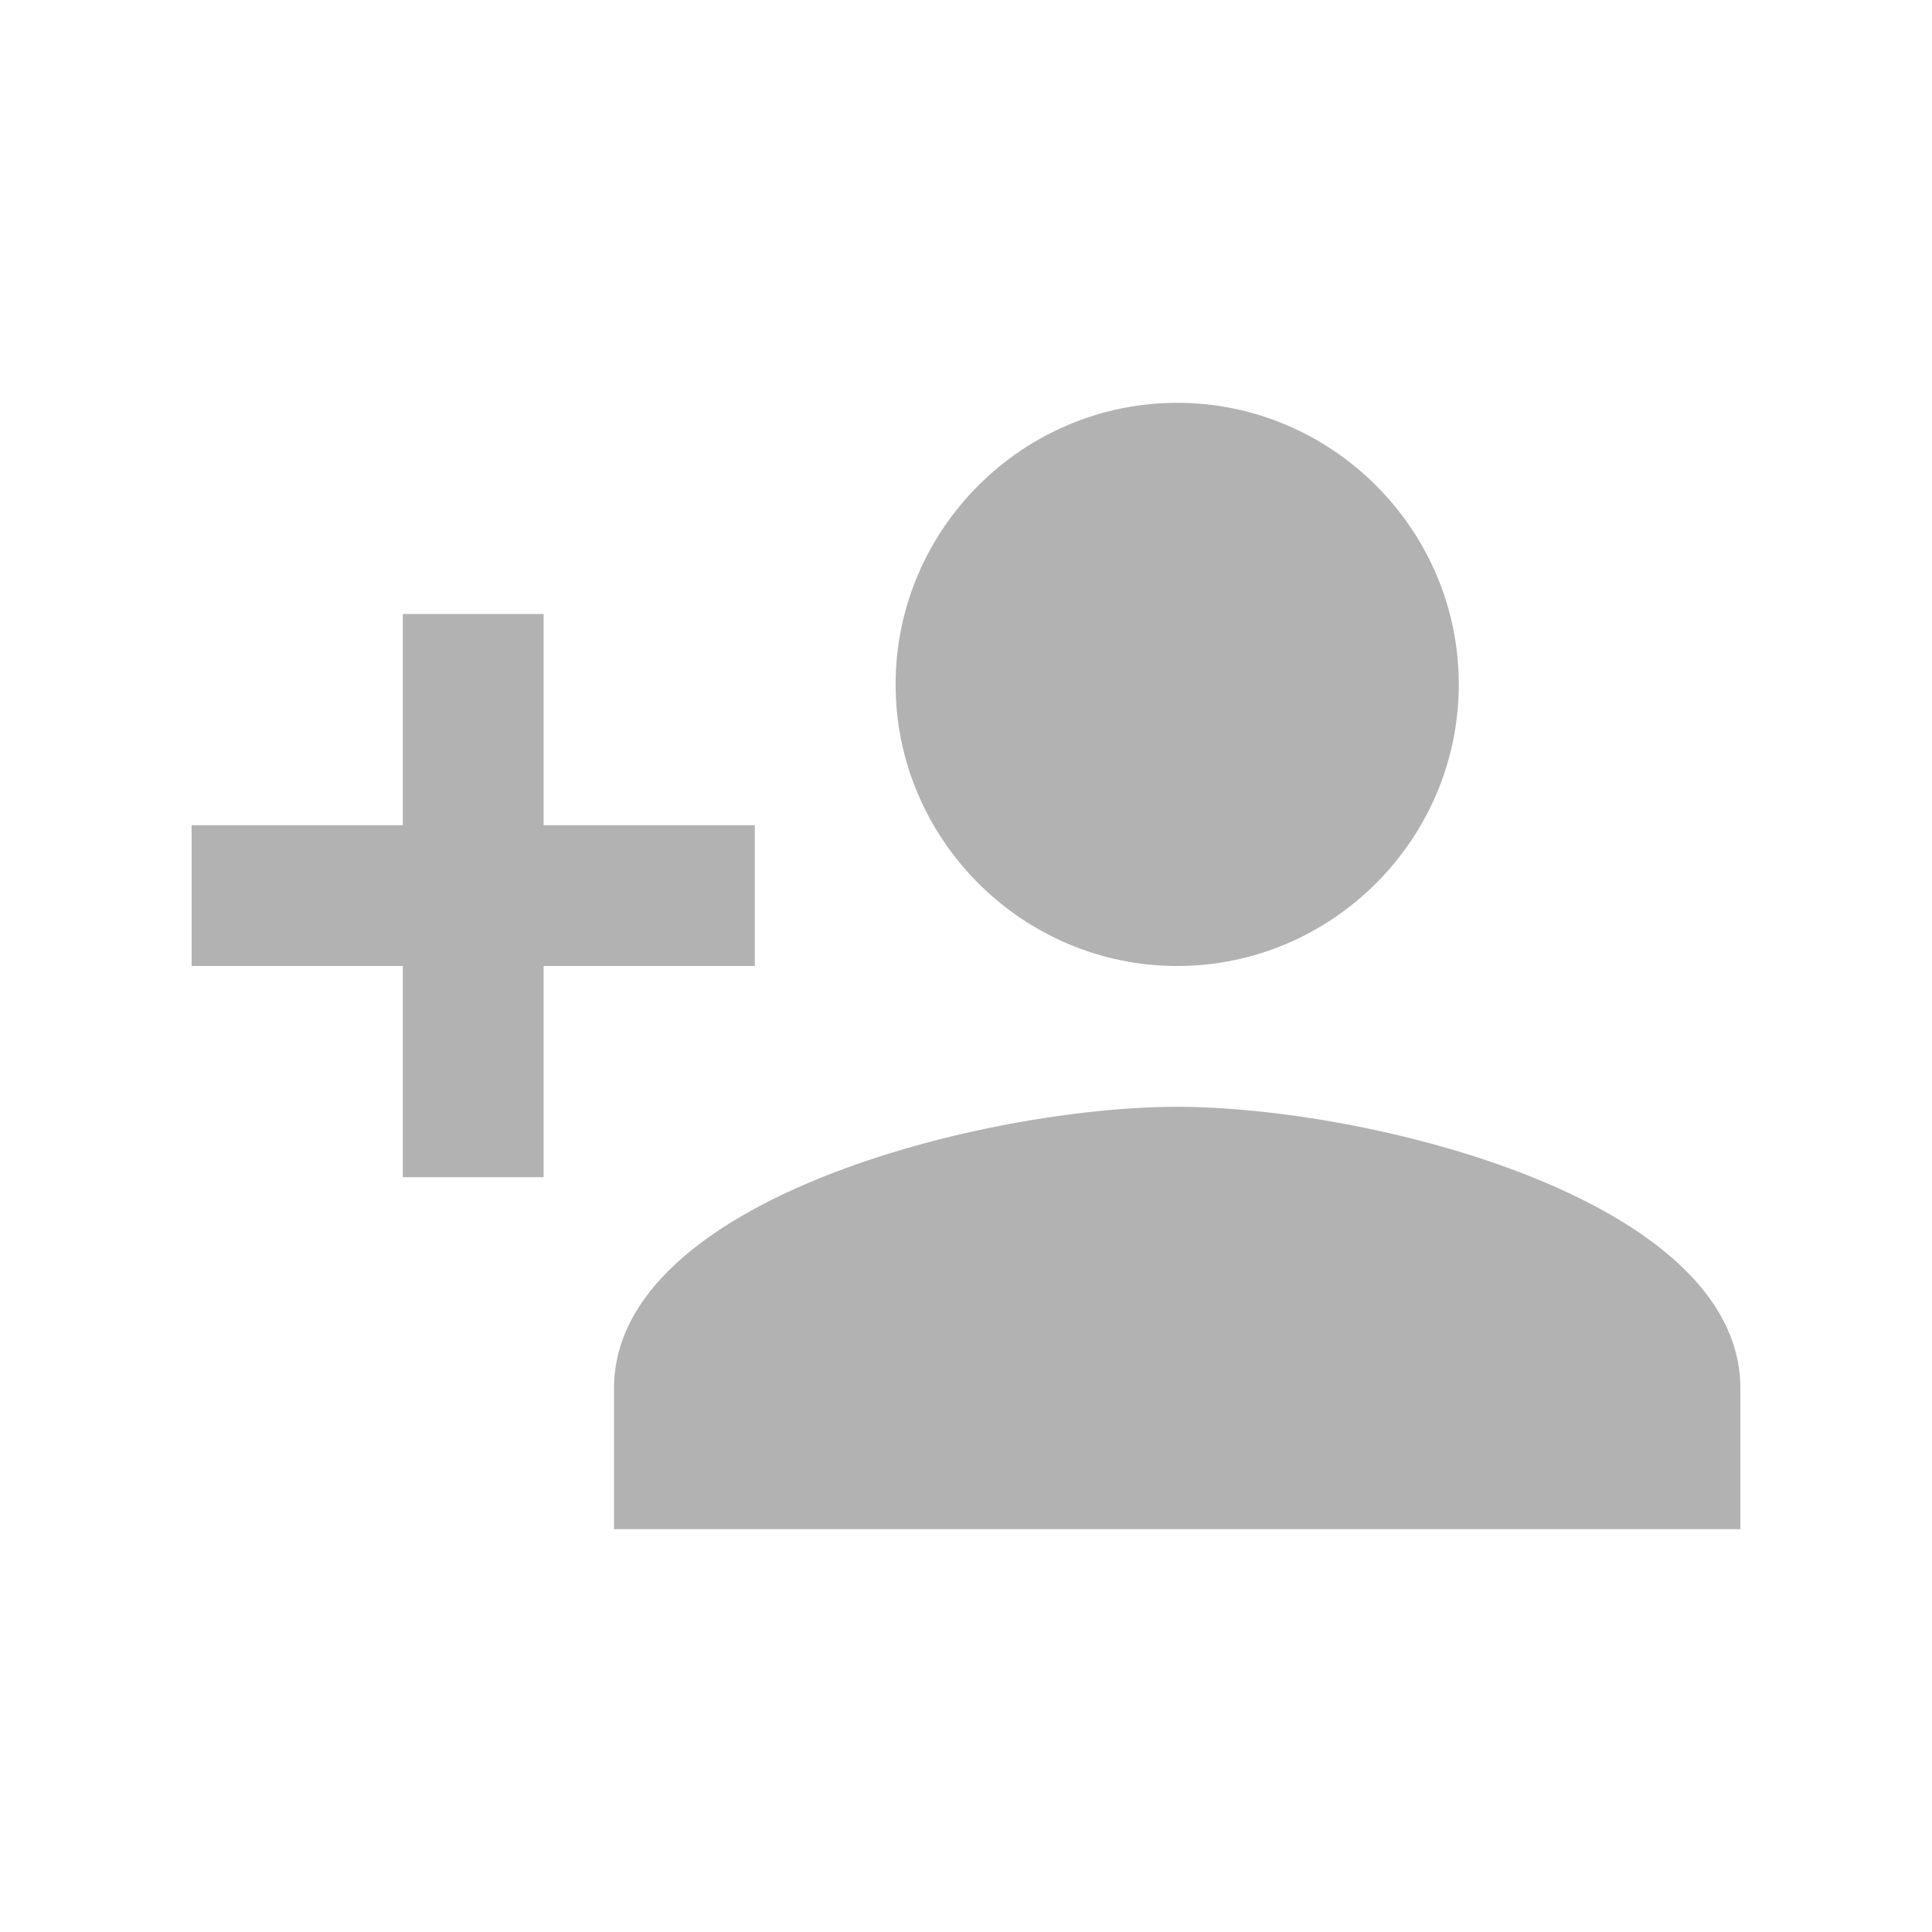
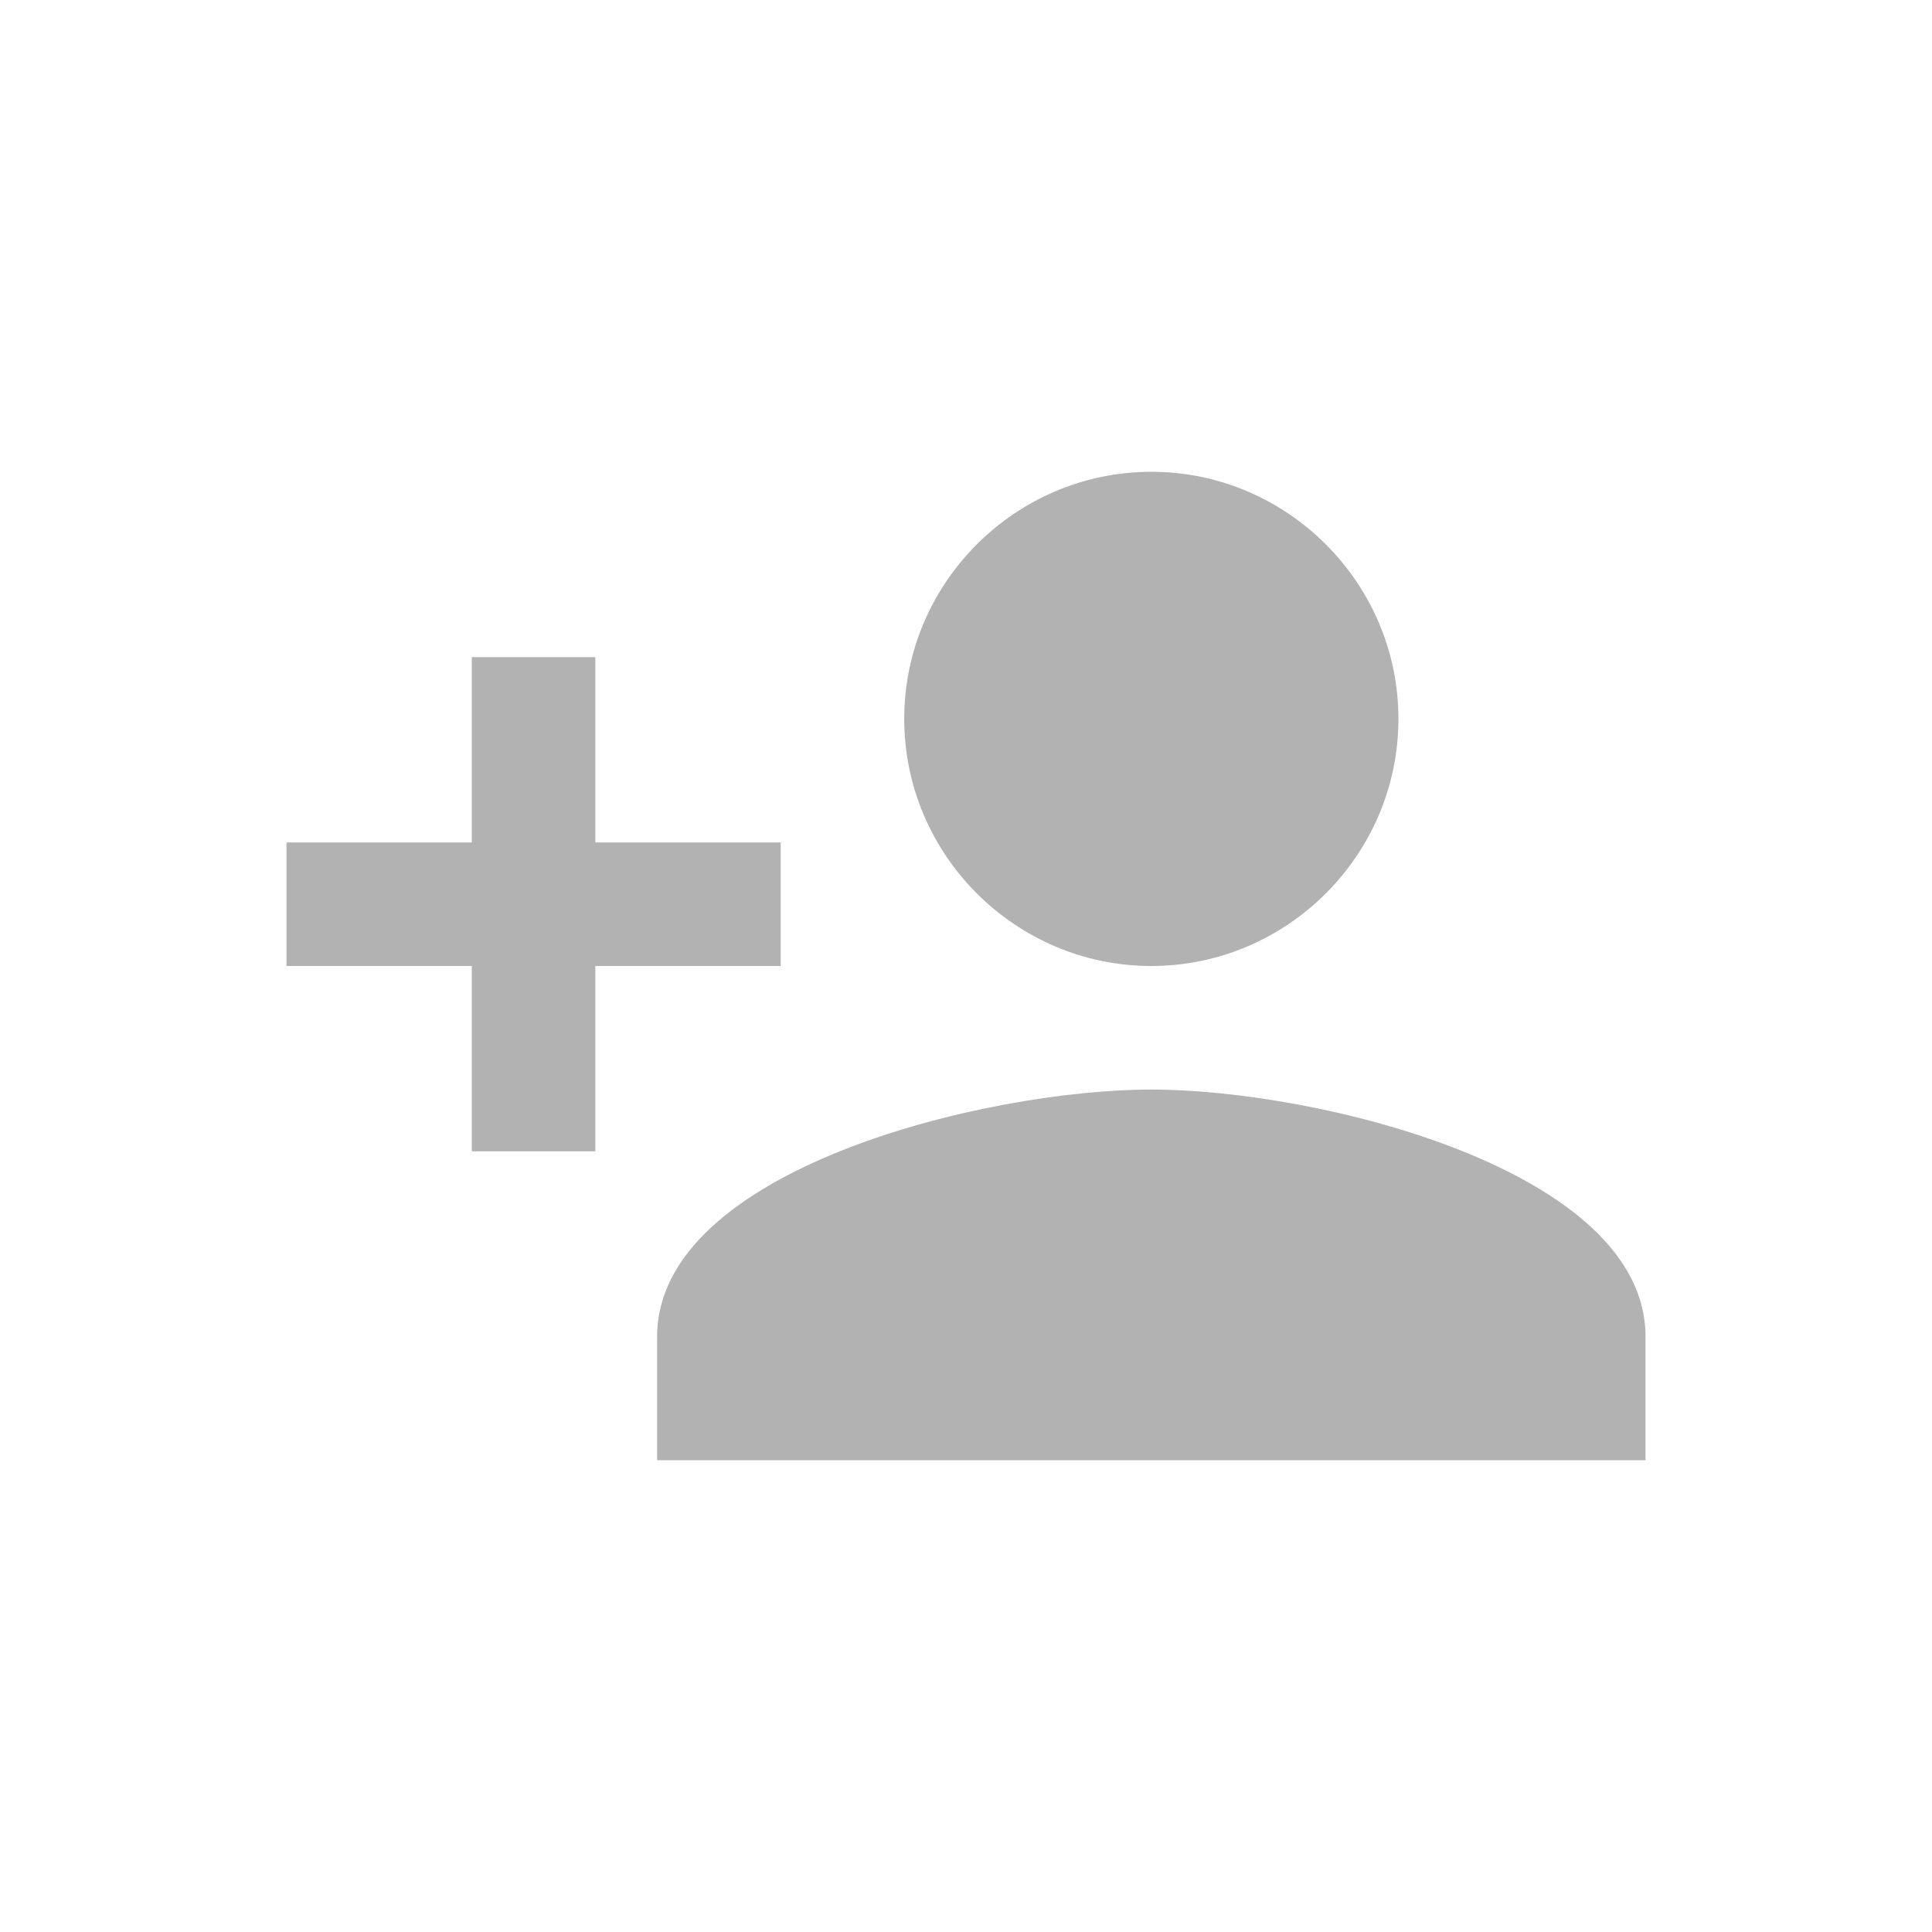
- <svg xmlns="http://www.w3.org/2000/svg" version="1.1" id="Capa_1" x="0px" y="0px" width="64px" height="64px" viewBox="0 0 561 561" style="enable-background:new 0 0 561 561;" xml:space="preserve" class="">
-   <g transform="matrix(0.801631 0 0 0.801631 55.6426 55.6426)">
+ <svg xmlns="http://www.w3.org/2000/svg" version="1.1" id="Capa_1" x="0px" y="0px" width="512px" height="512px" viewBox="0 0 561 561" style="enable-background:new 0 0 561 561;" xml:space="preserve" class="">
+   <g transform="matrix(0.703448 0 0 0.703448 83.1829 83.1829)">
    <g>
      <g id="person-add">
        <path d="M357,280.5c56.1,0,102-45.9,102-102s-45.9-102-102-102s-102,45.9-102,102S300.9,280.5,357,280.5z M127.5,229.5V153h-51    v76.5H0v51h76.5V357h51v-76.5H204v-51H127.5z M357,331.5c-68.85,0-204,33.15-204,102v51h408v-51    C561,364.65,425.85,331.5,357,331.5z" data-original="#000000" class="active-path" data-old_color="#000000" fill="#B2B2B2" />
      </g>
    </g>
  </g>
</svg>
